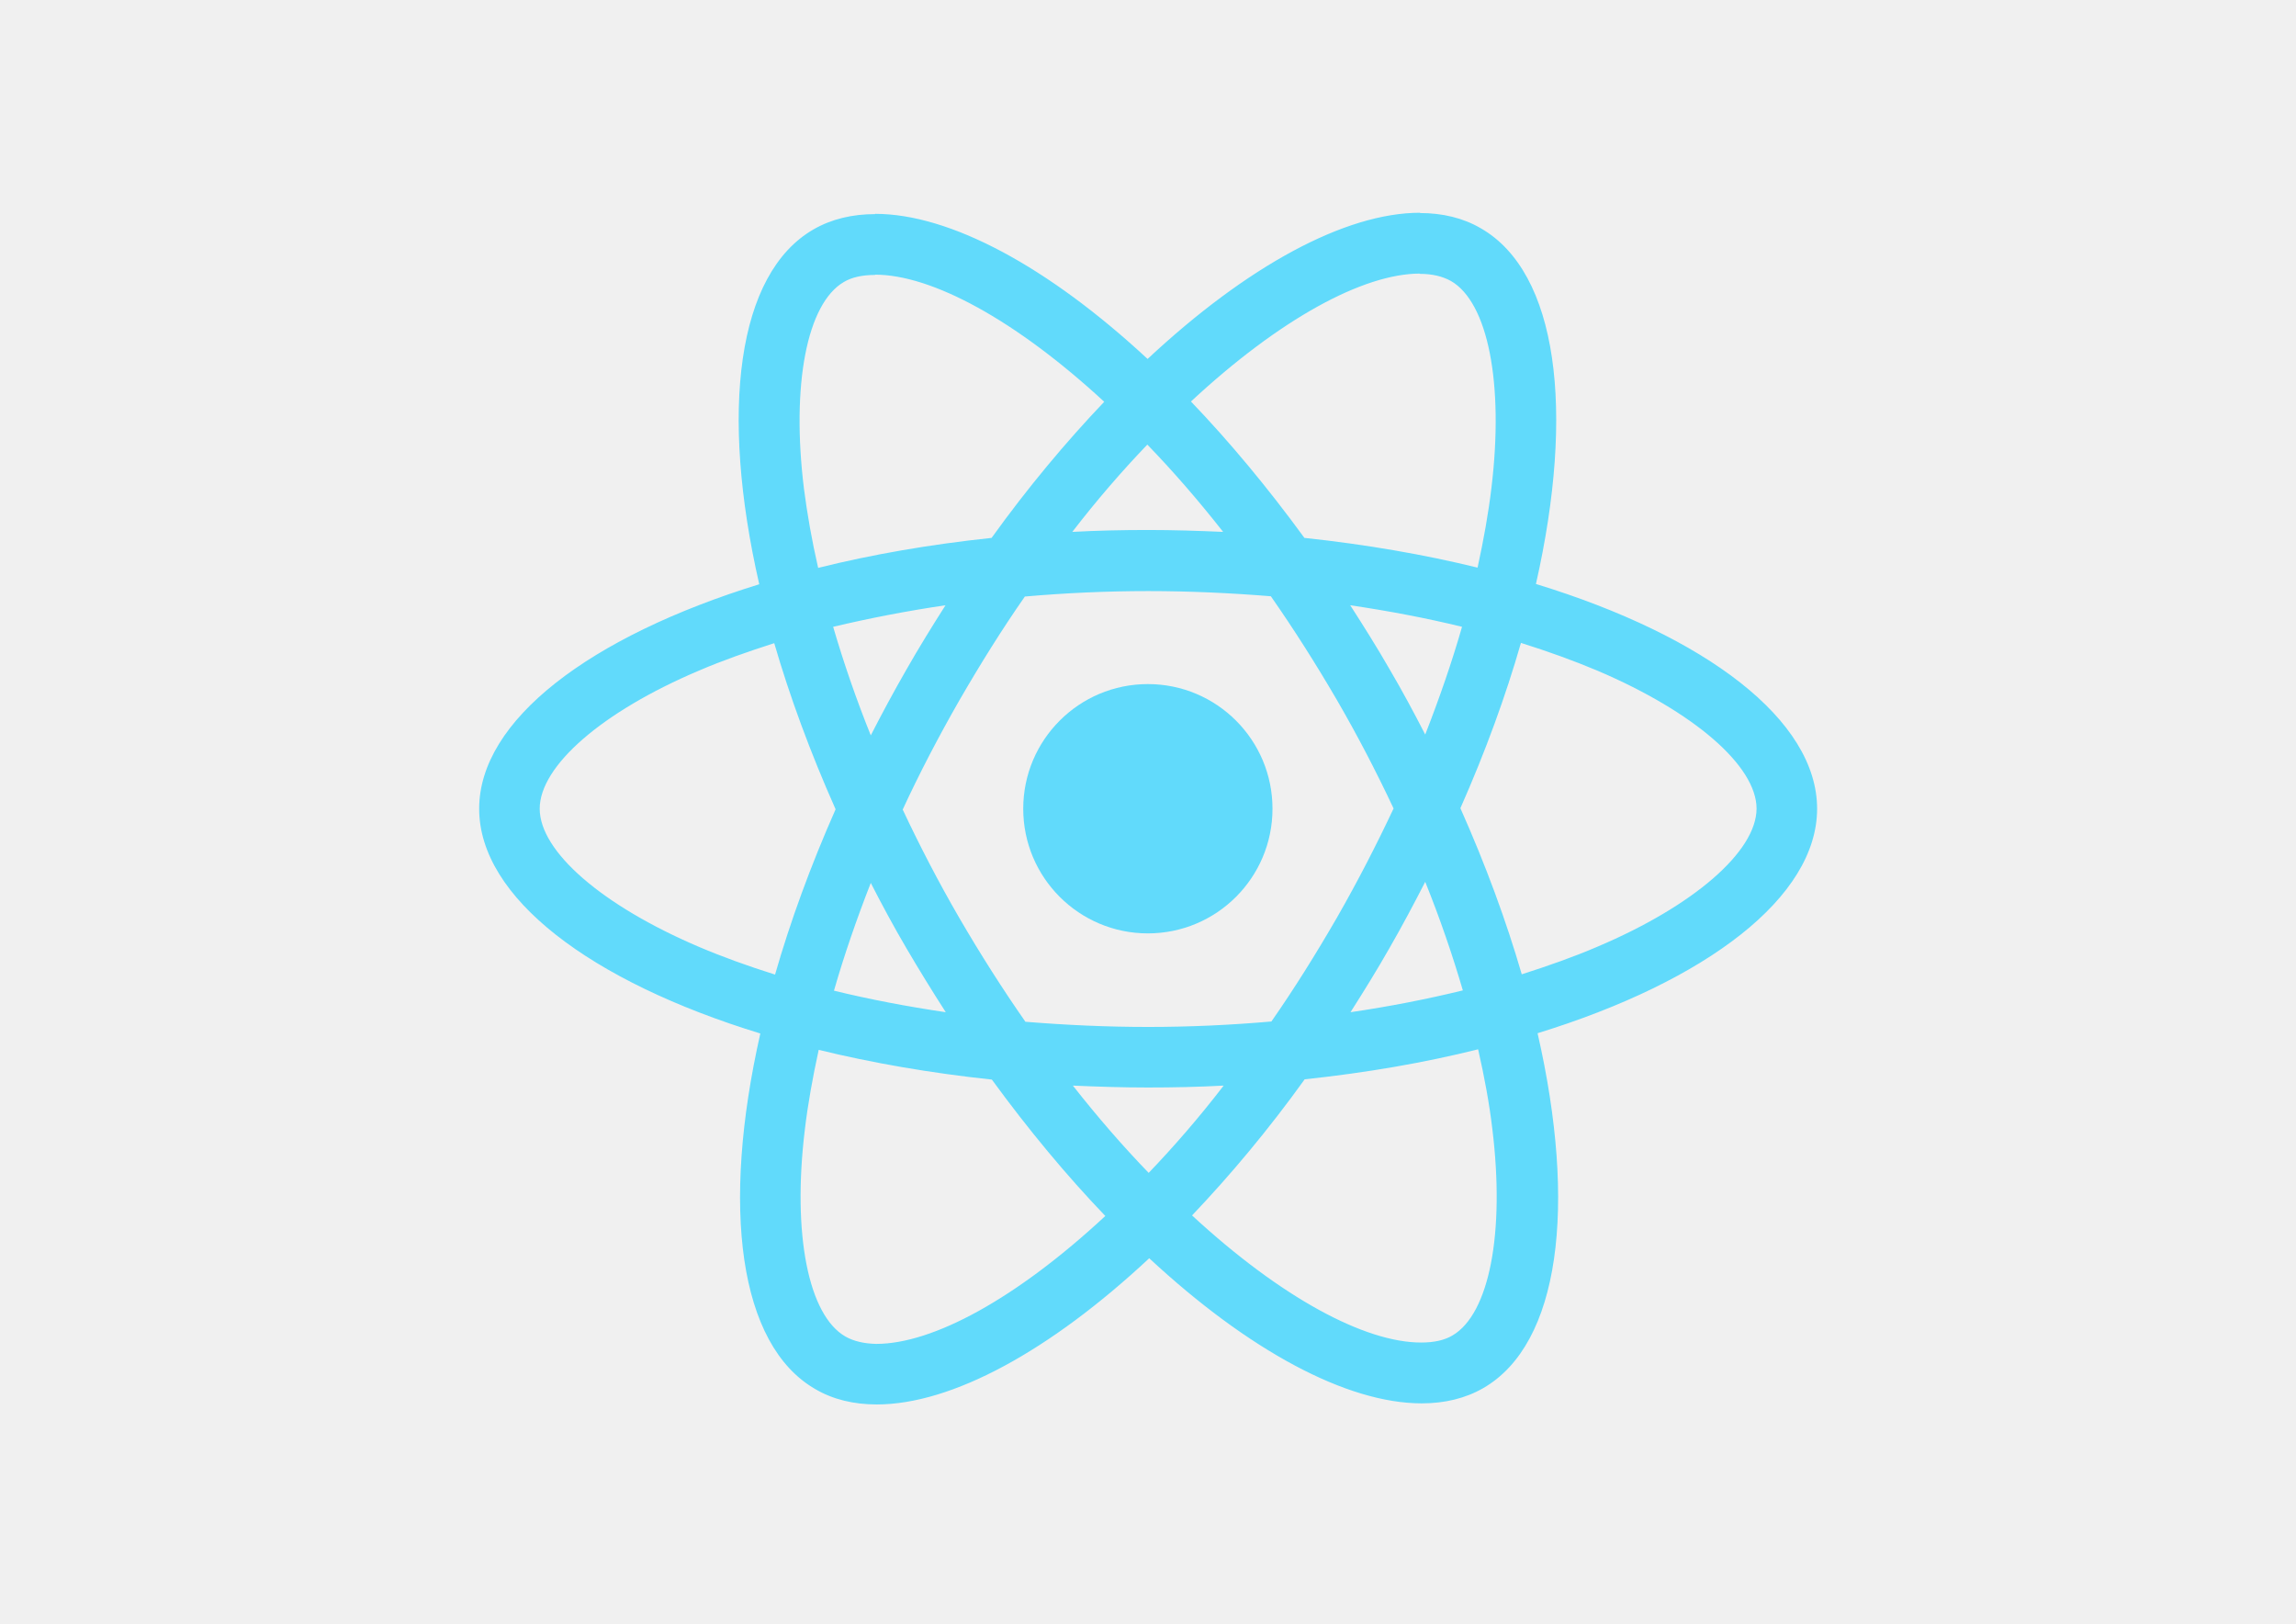
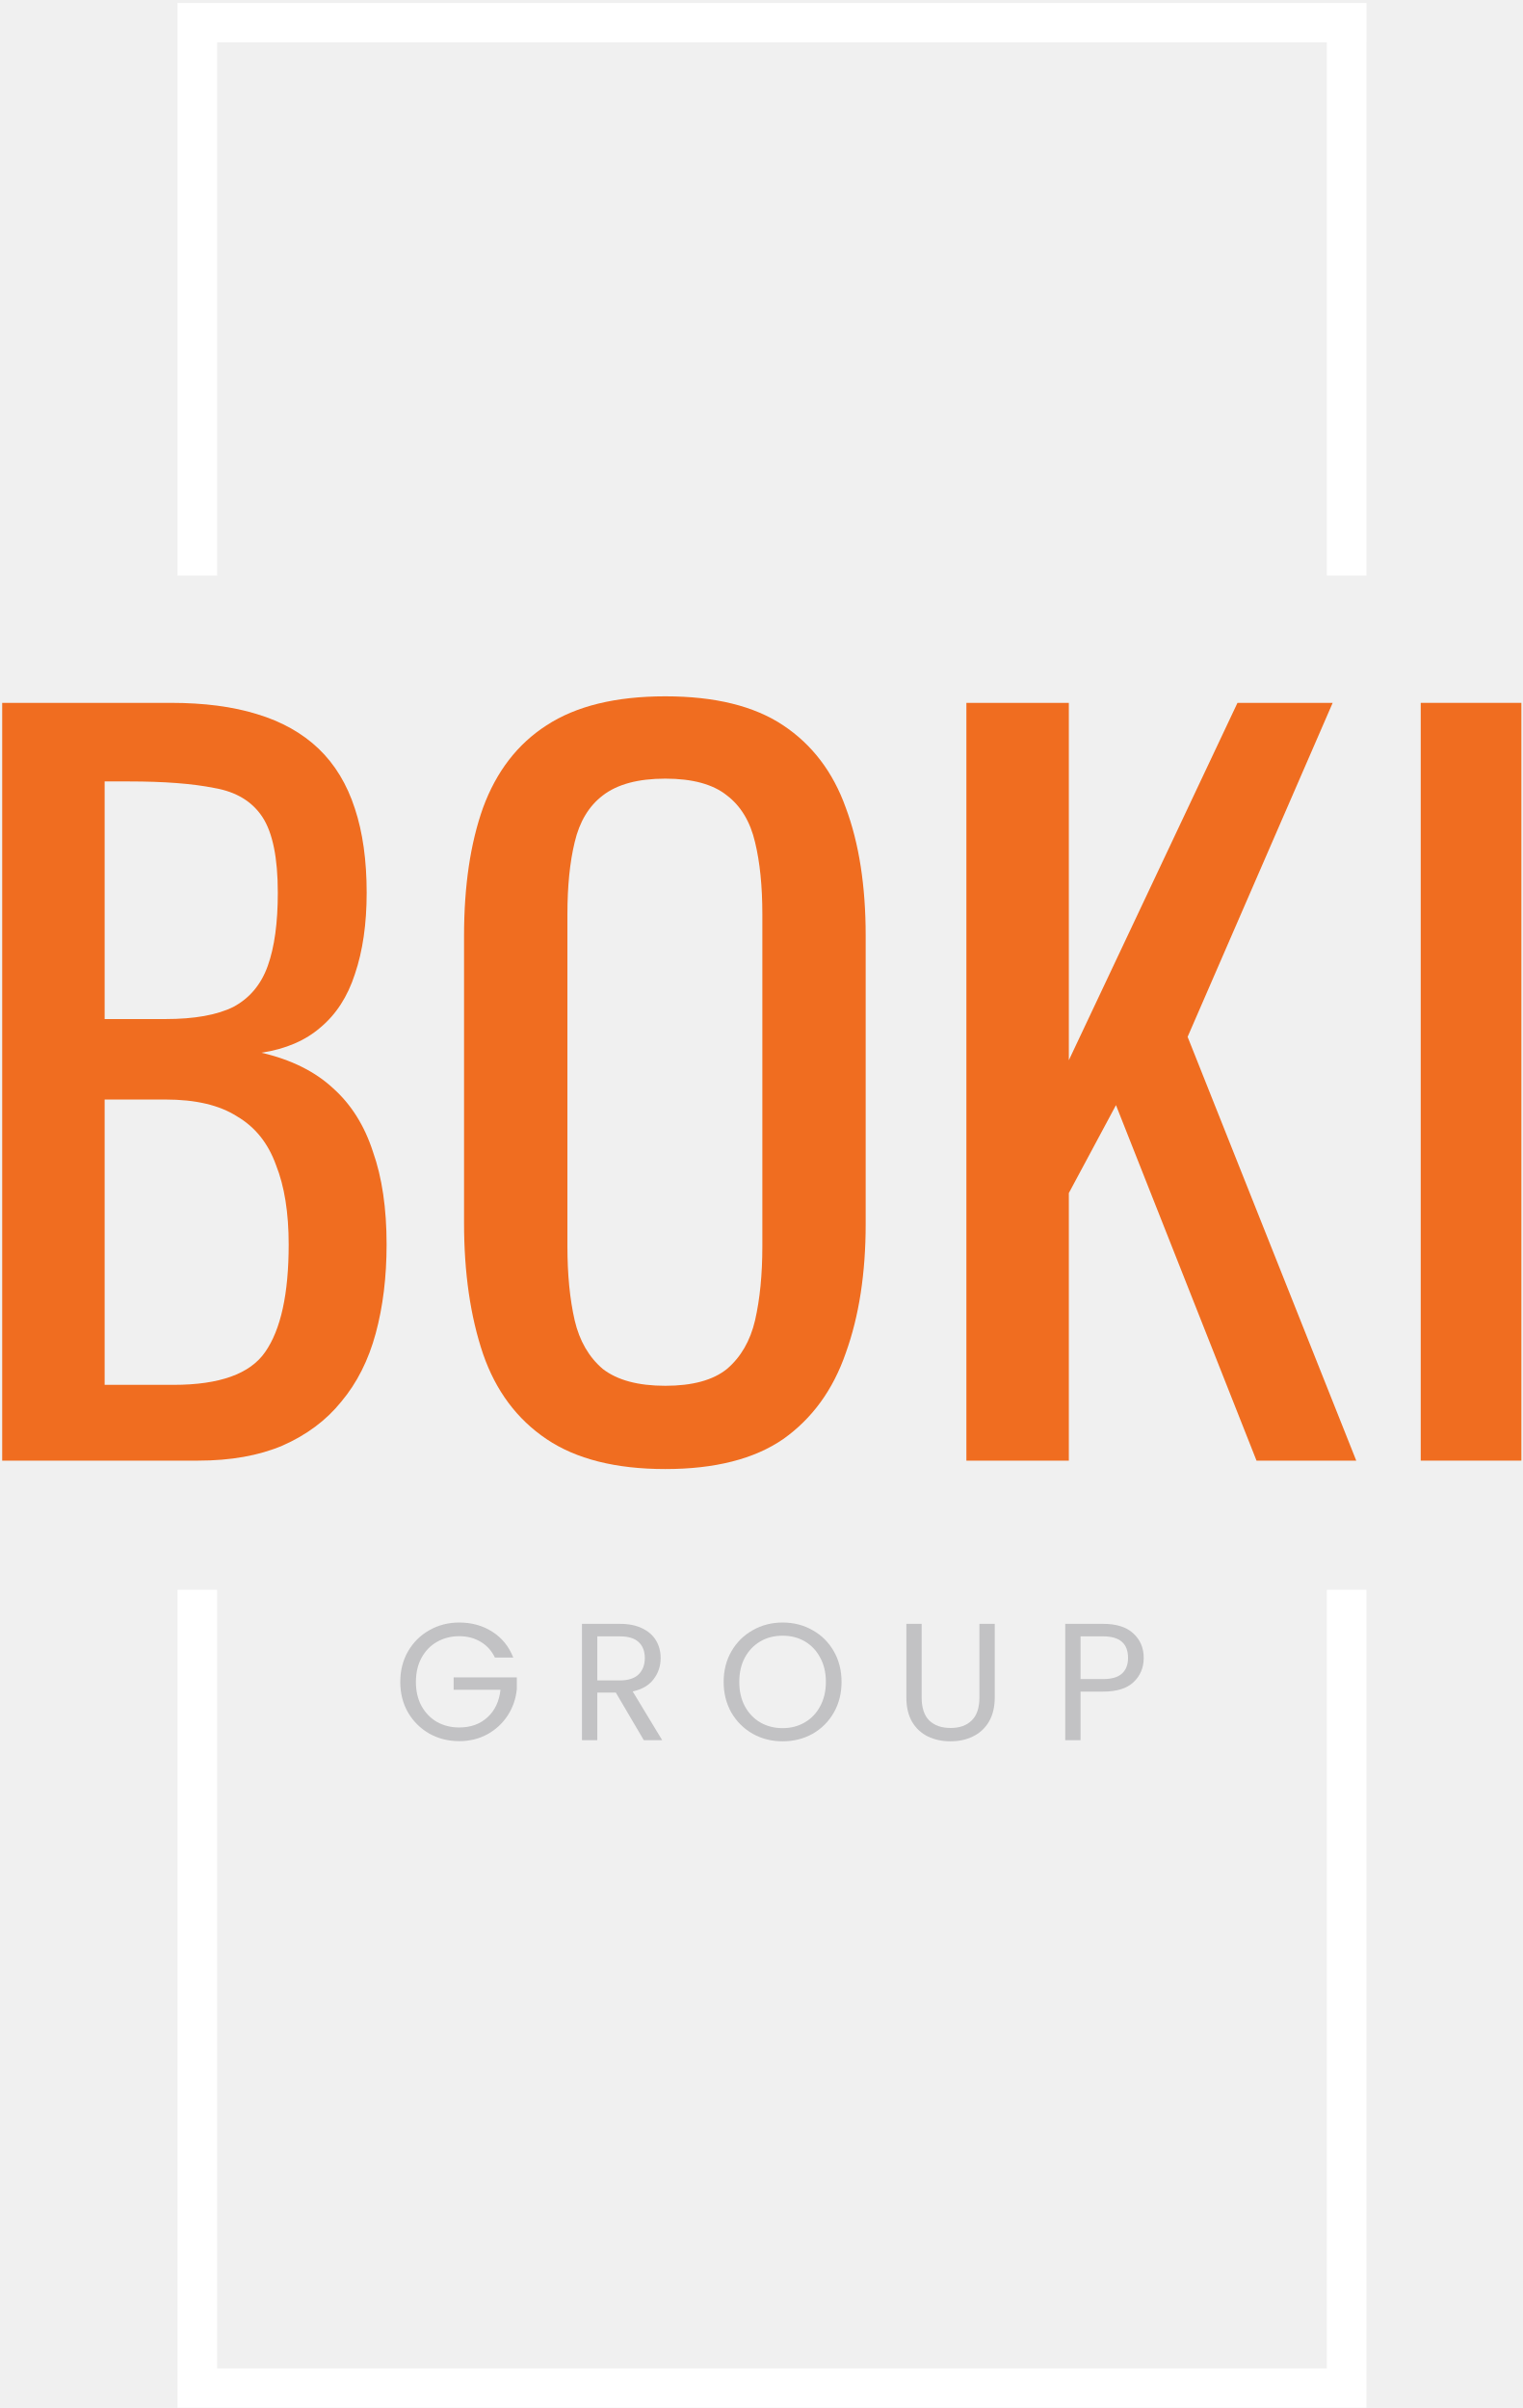
- <svg xmlns="http://www.w3.org/2000/svg" viewBox="0 0 841.9 595.3">
-   <g fill="#61DAFB">
-     <path d="M666.3 296.5c0-32.5-40.7-63.3-103.1-82.4 14.4-63.6 8-114.2-20.2-130.4-6.5-3.8-14.1-5.6-22.4-5.6v22.3c4.6 0 8.3.9 11.4 2.6 13.6 7.8 19.5 37.5 14.9 75.7-1.1 9.4-2.9 19.3-5.1 29.4-19.6-4.8-41-8.5-63.5-10.9-13.5-18.5-27.5-35.3-41.6-50 32.6-30.3 63.2-46.9 84-46.9V78c-27.5 0-63.5 19.6-99.9 53.6-36.4-33.8-72.4-53.2-99.9-53.2v22.3c20.7 0 51.4 16.5 84 46.6-14 14.7-28 31.4-41.3 49.9-22.6 2.4-44 6.1-63.6 11-2.3-10-4-19.7-5.2-29-4.7-38.2 1.1-67.9 14.6-75.8 3-1.8 6.9-2.6 11.5-2.6V78.5c-8.4 0-16 1.8-22.6 5.6-28.1 16.2-34.4 66.7-19.9 130.1-62.2 19.2-102.7 49.9-102.7 82.3 0 32.5 40.7 63.3 103.1 82.4-14.4 63.6-8 114.2 20.2 130.4 6.5 3.8 14.1 5.6 22.5 5.6 27.5 0 63.5-19.6 99.9-53.6 36.4 33.8 72.4 53.2 99.9 53.2 8.4 0 16-1.8 22.6-5.6 28.1-16.2 34.4-66.7 19.9-130.1 62-19.1 102.5-49.9 102.5-82.3zm-130.2-66.7c-3.7 12.9-8.3 26.2-13.5 39.5-4.1-8-8.4-16-13.1-24-4.6-8-9.5-15.8-14.4-23.4 14.2 2.1 27.9 4.7 41 7.9zm-45.8 106.5c-7.8 13.5-15.8 26.3-24.1 38.2-14.9 1.3-30 2-45.2 2-15.1 0-30.2-.7-45-1.9-8.3-11.9-16.4-24.6-24.2-38-7.6-13.1-14.5-26.4-20.8-39.8 6.2-13.4 13.2-26.8 20.7-39.9 7.8-13.5 15.8-26.3 24.1-38.2 14.9-1.3 30-2 45.2-2 15.1 0 30.2.7 45 1.9 8.3 11.9 16.4 24.6 24.2 38 7.6 13.1 14.5 26.4 20.8 39.8-6.3 13.4-13.2 26.8-20.7 39.9zm32.3-13c5.4 13.4 10 26.8 13.8 39.8-13.1 3.2-26.9 5.9-41.2 8 4.9-7.7 9.8-15.6 14.4-23.7 4.6-8 8.9-16.1 13-24.1zM421.2 430c-9.3-9.6-18.6-20.3-27.8-32 9 .4 18.2.7 27.5.7 9.4 0 18.7-.2 27.8-.7-9 11.7-18.3 22.4-27.5 32zm-74.4-58.9c-14.2-2.1-27.9-4.7-41-7.9 3.7-12.9 8.3-26.2 13.5-39.5 4.1 8 8.4 16 13.1 24 4.7 8 9.5 15.8 14.4 23.4zM420.7 163c9.3 9.6 18.6 20.3 27.8 32-9-.4-18.2-.7-27.5-.7-9.4 0-18.7.2-27.8.7 9-11.7 18.3-22.4 27.5-32zm-74 58.9c-4.9 7.7-9.8 15.6-14.4 23.7-4.6 8-8.9 16-13 24-5.4-13.4-10-26.8-13.8-39.8 13.1-3.1 26.9-5.8 41.2-7.9zm-90.5 125.2c-35.4-15.1-58.3-34.9-58.3-50.6 0-15.7 22.9-35.6 58.3-50.6 8.6-3.7 18-7 27.7-10.1 5.7 19.6 13.2 40 22.5 60.9-9.2 20.8-16.6 41.1-22.2 60.6-9.9-3.1-19.3-6.5-28-10.2zM310 490c-13.6-7.8-19.5-37.5-14.9-75.7 1.1-9.4 2.9-19.3 5.1-29.4 19.6 4.8 41 8.5 63.5 10.9 13.5 18.5 27.5 35.3 41.6 50-32.6 30.3-63.2 46.9-84 46.9-4.5-.1-8.3-1-11.3-2.7zm237.2-76.2c4.7 38.2-1.1 67.9-14.6 75.8-3 1.8-6.9 2.6-11.5 2.6-20.7 0-51.4-16.5-84-46.6 14-14.7 28-31.4 41.3-49.9 22.6-2.4 44-6.1 63.6-11 2.3 10.1 4.1 19.8 5.2 29.1zm38.5-66.7c-8.6 3.7-18 7-27.7 10.1-5.7-19.6-13.2-40-22.5-60.9 9.2-20.8 16.6-41.1 22.2-60.6 9.9 3.1 19.3 6.5 28.1 10.2 35.4 15.1 58.3 34.9 58.3 50.6-.1 15.7-23 35.6-58.4 50.6zM320.8 78.4z" />
-     <circle cx="420.9" cy="296.5" r="45.7" />
-     <path d="M520.5 78.1z" />
+ <svg xmlns="http://www.w3.org/2000/svg" width="55" height="87" viewBox="0 0 55 87" fill="none">
+   <g clip-path="url(#clip0_20_426)">
+     <path fill-rule="evenodd" clip-rule="evenodd" d="M7.845 1.527V20.795H6.413V0.109H6.413H7.845H47.932H49.363H49.364V1.527H49.363V20.795H47.932V1.527H7.845Z" fill="white" />
+     <path fill-rule="evenodd" clip-rule="evenodd" d="M6.413 86.99H49.363V57.439H47.932V85.572H7.845V57.439H6.413V85.572H6.413V86.99Z" fill="white" />
+     <path d="M0.079 52.772V25.394H6.171C7.372 25.394 8.409 25.529 9.282 25.8C10.178 26.07 10.92 26.487 11.51 27.05C12.099 27.614 12.536 28.335 12.82 29.213C13.104 30.07 13.246 31.084 13.246 32.255C13.246 33.382 13.104 34.362 12.82 35.196C12.558 36.007 12.143 36.649 11.575 37.123C11.029 37.596 10.32 37.9 9.446 38.035C10.516 38.283 11.379 38.711 12.034 39.319C12.689 39.905 13.169 40.671 13.475 41.618C13.802 42.542 13.966 43.657 13.966 44.964C13.966 46.136 13.835 47.206 13.573 48.175C13.311 49.144 12.896 49.966 12.329 50.642C11.783 51.318 11.073 51.848 10.2 52.231C9.348 52.591 8.333 52.772 7.154 52.772H0.079ZM3.78 50.034H6.269C7.929 50.034 9.031 49.639 9.577 48.851C10.145 48.04 10.429 46.744 10.429 44.964C10.429 43.815 10.276 42.857 9.97 42.091C9.686 41.302 9.217 40.717 8.562 40.334C7.929 39.928 7.066 39.725 5.974 39.725H3.78V50.034ZM3.78 36.818H5.974C7.022 36.818 7.841 36.672 8.431 36.379C9.02 36.063 9.435 35.568 9.675 34.892C9.916 34.216 10.036 33.337 10.036 32.255C10.036 30.994 9.85 30.081 9.479 29.518C9.108 28.954 8.529 28.605 7.743 28.47C6.957 28.312 5.931 28.233 4.664 28.233H3.78V36.818Z" fill="#F06D20" />
+     <path d="M24.035 53.076C22.244 53.076 20.814 52.715 19.744 51.994C18.674 51.273 17.91 50.248 17.451 48.919C16.993 47.566 16.764 45.989 16.764 44.187V33.81C16.764 32.008 16.993 30.464 17.451 29.18C17.932 27.873 18.696 26.881 19.744 26.206C20.814 25.507 22.244 25.158 24.035 25.158C25.825 25.158 27.245 25.507 28.293 26.206C29.341 26.904 30.094 27.895 30.553 29.18C31.033 30.464 31.273 32.008 31.273 33.81V44.22C31.273 46.001 31.033 47.555 30.553 48.885C30.094 50.214 29.341 51.251 28.293 51.994C27.245 52.715 25.825 53.076 24.035 53.076ZM24.035 50.068C25.017 50.068 25.76 49.865 26.262 49.459C26.764 49.031 27.103 48.445 27.277 47.702C27.452 46.936 27.54 46.045 27.54 45.032V33.033C27.54 32.019 27.452 31.151 27.277 30.43C27.103 29.687 26.764 29.123 26.262 28.74C25.76 28.335 25.017 28.132 24.035 28.132C23.052 28.132 22.299 28.335 21.775 28.74C21.273 29.123 20.934 29.687 20.76 30.43C20.585 31.151 20.498 32.019 20.498 33.033V45.032C20.498 46.045 20.585 46.936 20.76 47.702C20.934 48.445 21.273 49.031 21.775 49.459C22.299 49.865 23.052 50.068 24.035 50.068Z" fill="#F06D20" />
+     <path d="M34.911 52.772V25.394H38.612V38.306L44.704 25.394H48.143L42.903 37.461L48.995 52.772H45.392L40.315 39.928L38.612 43.105V52.772H34.911Z" fill="#F06D20" />
+     <path d="M51.324 52.772V25.394H54.96V52.772H51.324Z" fill="#F06D20" />
+     <path d="M17.879 59.887C17.761 59.642 17.591 59.453 17.368 59.32C17.145 59.184 16.885 59.115 16.589 59.115C16.293 59.115 16.025 59.184 15.786 59.32C15.551 59.453 15.364 59.646 15.226 59.899C15.092 60.148 15.025 60.437 15.025 60.767C15.025 61.097 15.092 61.386 15.226 61.635C15.364 61.884 15.551 62.077 15.786 62.214C16.025 62.346 16.293 62.413 16.589 62.413C17.003 62.413 17.344 62.29 17.611 62.045C17.879 61.8 18.035 61.468 18.08 61.05H16.388V60.604H18.67V61.026C18.638 61.372 18.528 61.689 18.341 61.979C18.155 62.264 17.91 62.491 17.605 62.66C17.301 62.825 16.962 62.907 16.589 62.907C16.196 62.907 15.837 62.817 15.512 62.636C15.188 62.451 14.93 62.196 14.739 61.87C14.553 61.545 14.46 61.177 14.46 60.767C14.46 60.357 14.553 59.989 14.739 59.664C14.93 59.334 15.188 59.079 15.512 58.898C15.837 58.713 16.196 58.621 16.589 58.621C17.039 58.621 17.437 58.731 17.782 58.952C18.131 59.173 18.384 59.485 18.542 59.887H17.879Z" fill="#C2C2C4" />
+     <path d="M23.257 62.871L22.247 61.153H21.578V62.871H21.024V58.669H22.393C22.714 58.669 22.983 58.723 23.203 58.832C23.426 58.94 23.592 59.087 23.701 59.272C23.811 59.457 23.866 59.668 23.866 59.905C23.866 60.194 23.781 60.449 23.61 60.67C23.444 60.892 23.192 61.038 22.856 61.111L23.921 62.871H23.257ZM21.578 60.713H22.393C22.694 60.713 22.919 60.64 23.069 60.496C23.219 60.347 23.294 60.15 23.294 59.905C23.294 59.656 23.219 59.463 23.069 59.326C22.923 59.189 22.698 59.121 22.393 59.121H21.578V60.713Z" fill="#C2C2C4" />
+     <path d="M28.271 62.913C27.878 62.913 27.519 62.823 27.194 62.642C26.87 62.457 26.612 62.202 26.421 61.876C26.235 61.547 26.142 61.177 26.142 60.767C26.142 60.357 26.235 59.989 26.421 59.664C26.612 59.334 26.87 59.079 27.194 58.898C27.519 58.713 27.878 58.621 28.271 58.621C28.669 58.621 29.03 58.713 29.354 58.898C29.679 59.079 29.934 59.332 30.121 59.658C30.307 59.983 30.401 60.353 30.401 60.767C30.401 61.181 30.307 61.551 30.121 61.876C29.934 62.202 29.679 62.457 29.354 62.642C29.03 62.823 28.669 62.913 28.271 62.913ZM28.271 62.437C28.567 62.437 28.833 62.369 29.068 62.232C29.308 62.095 29.494 61.9 29.628 61.647C29.766 61.394 29.835 61.101 29.835 60.767C29.835 60.429 29.766 60.136 29.628 59.887C29.494 59.634 29.309 59.439 29.074 59.302C28.839 59.165 28.571 59.097 28.271 59.097C27.971 59.097 27.703 59.165 27.468 59.302C27.233 59.439 27.046 59.634 26.908 59.887C26.774 60.136 26.707 60.429 26.707 60.767C26.707 61.101 26.774 61.394 26.908 61.647C27.046 61.9 27.233 62.095 27.468 62.232C27.707 62.369 27.975 62.437 28.271 62.437Z" fill="#C2C2C4" />
+     <path d="M33.295 58.669V61.328C33.295 61.701 33.386 61.979 33.569 62.16C33.756 62.34 34.013 62.431 34.342 62.431C34.666 62.431 34.92 62.34 35.102 62.16C35.289 61.979 35.382 61.701 35.382 61.328V58.669H35.936V61.322C35.936 61.671 35.865 61.967 35.723 62.208C35.581 62.445 35.388 62.622 35.145 62.738C34.906 62.855 34.636 62.913 34.336 62.913C34.036 62.913 33.764 62.855 33.52 62.738C33.281 62.622 33.09 62.445 32.949 62.208C32.81 61.967 32.742 61.671 32.742 61.322V58.669H33.295Z" fill="#C2C2C4" />
+     <path d="M41.317 59.899C41.317 60.248 41.196 60.54 40.952 60.773C40.713 61.002 40.346 61.117 39.851 61.117H39.035V62.871H38.482V58.669H39.851C40.33 58.669 40.693 58.783 40.94 59.013C41.191 59.242 41.317 59.537 41.317 59.899ZM39.851 60.664C40.159 60.664 40.386 60.598 40.532 60.465C40.678 60.333 40.751 60.144 40.751 59.899C40.751 59.38 40.451 59.121 39.851 59.121H39.035V60.664H39.851Z" fill="#C2C2C4" />
  </g>
+   <defs>
+     <clipPath id="clip0_20_426">
+       <rect width="55" height="87" fill="white" />
+     </clipPath>
+   </defs>
</svg>
